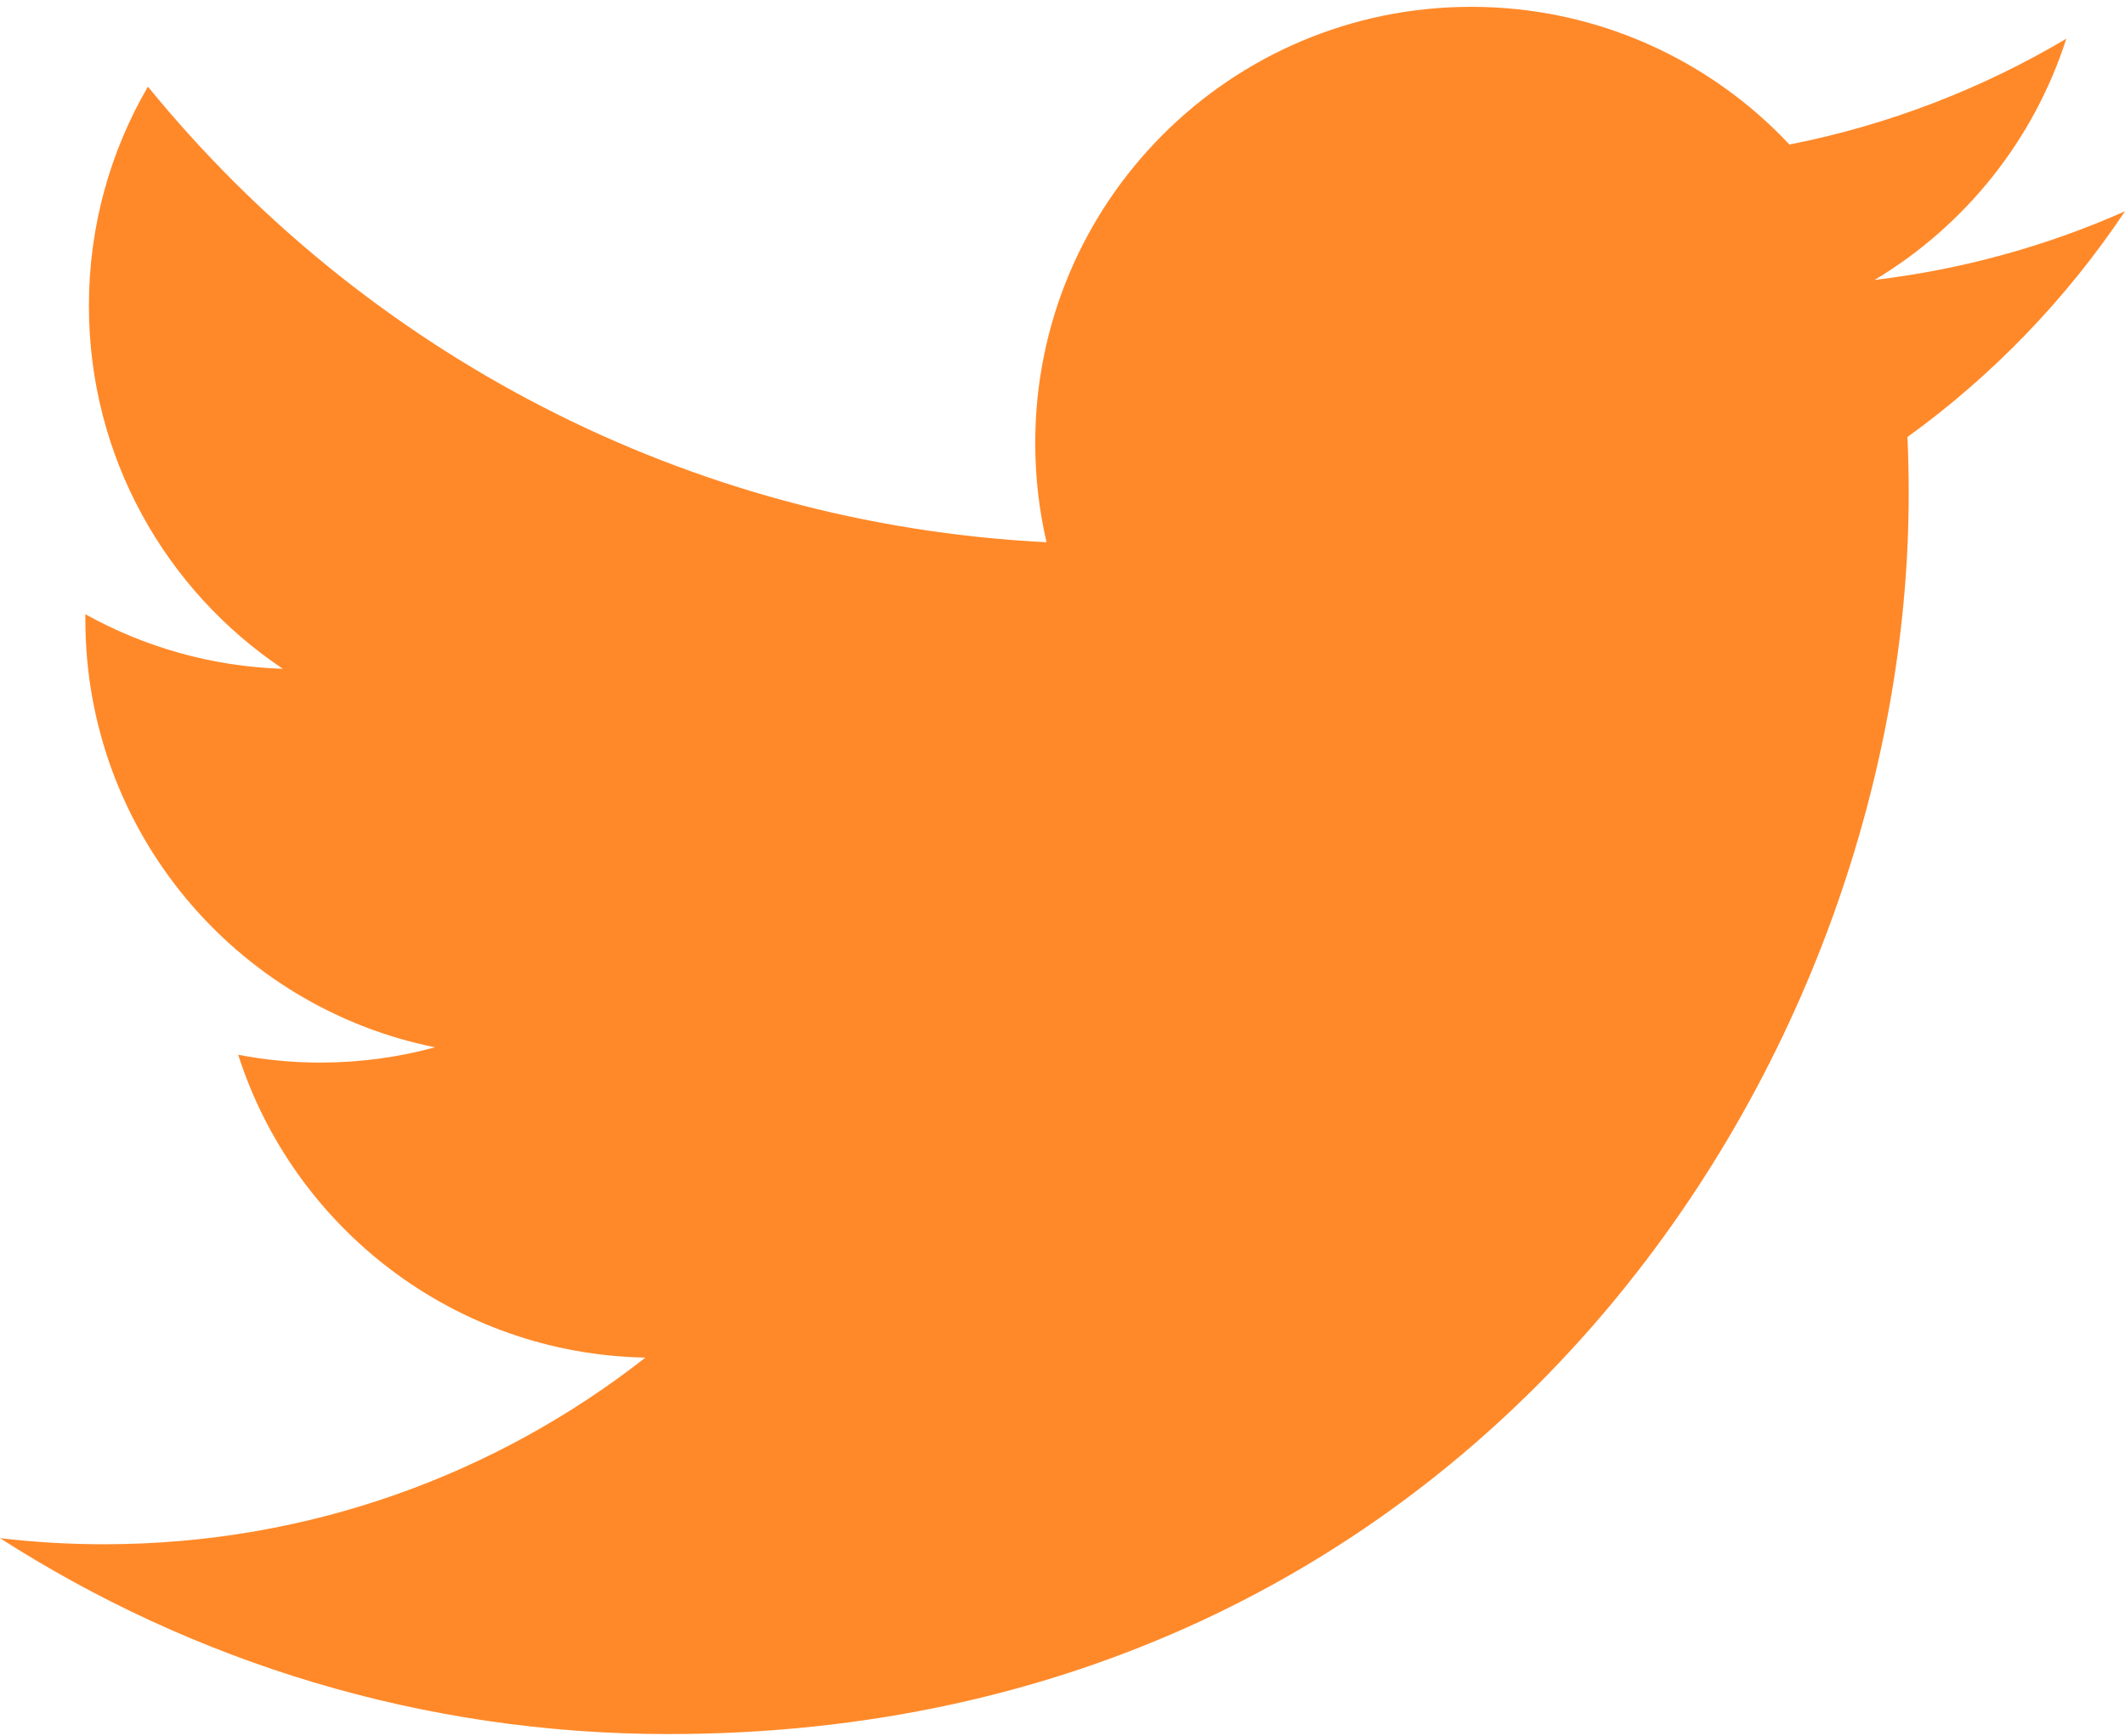
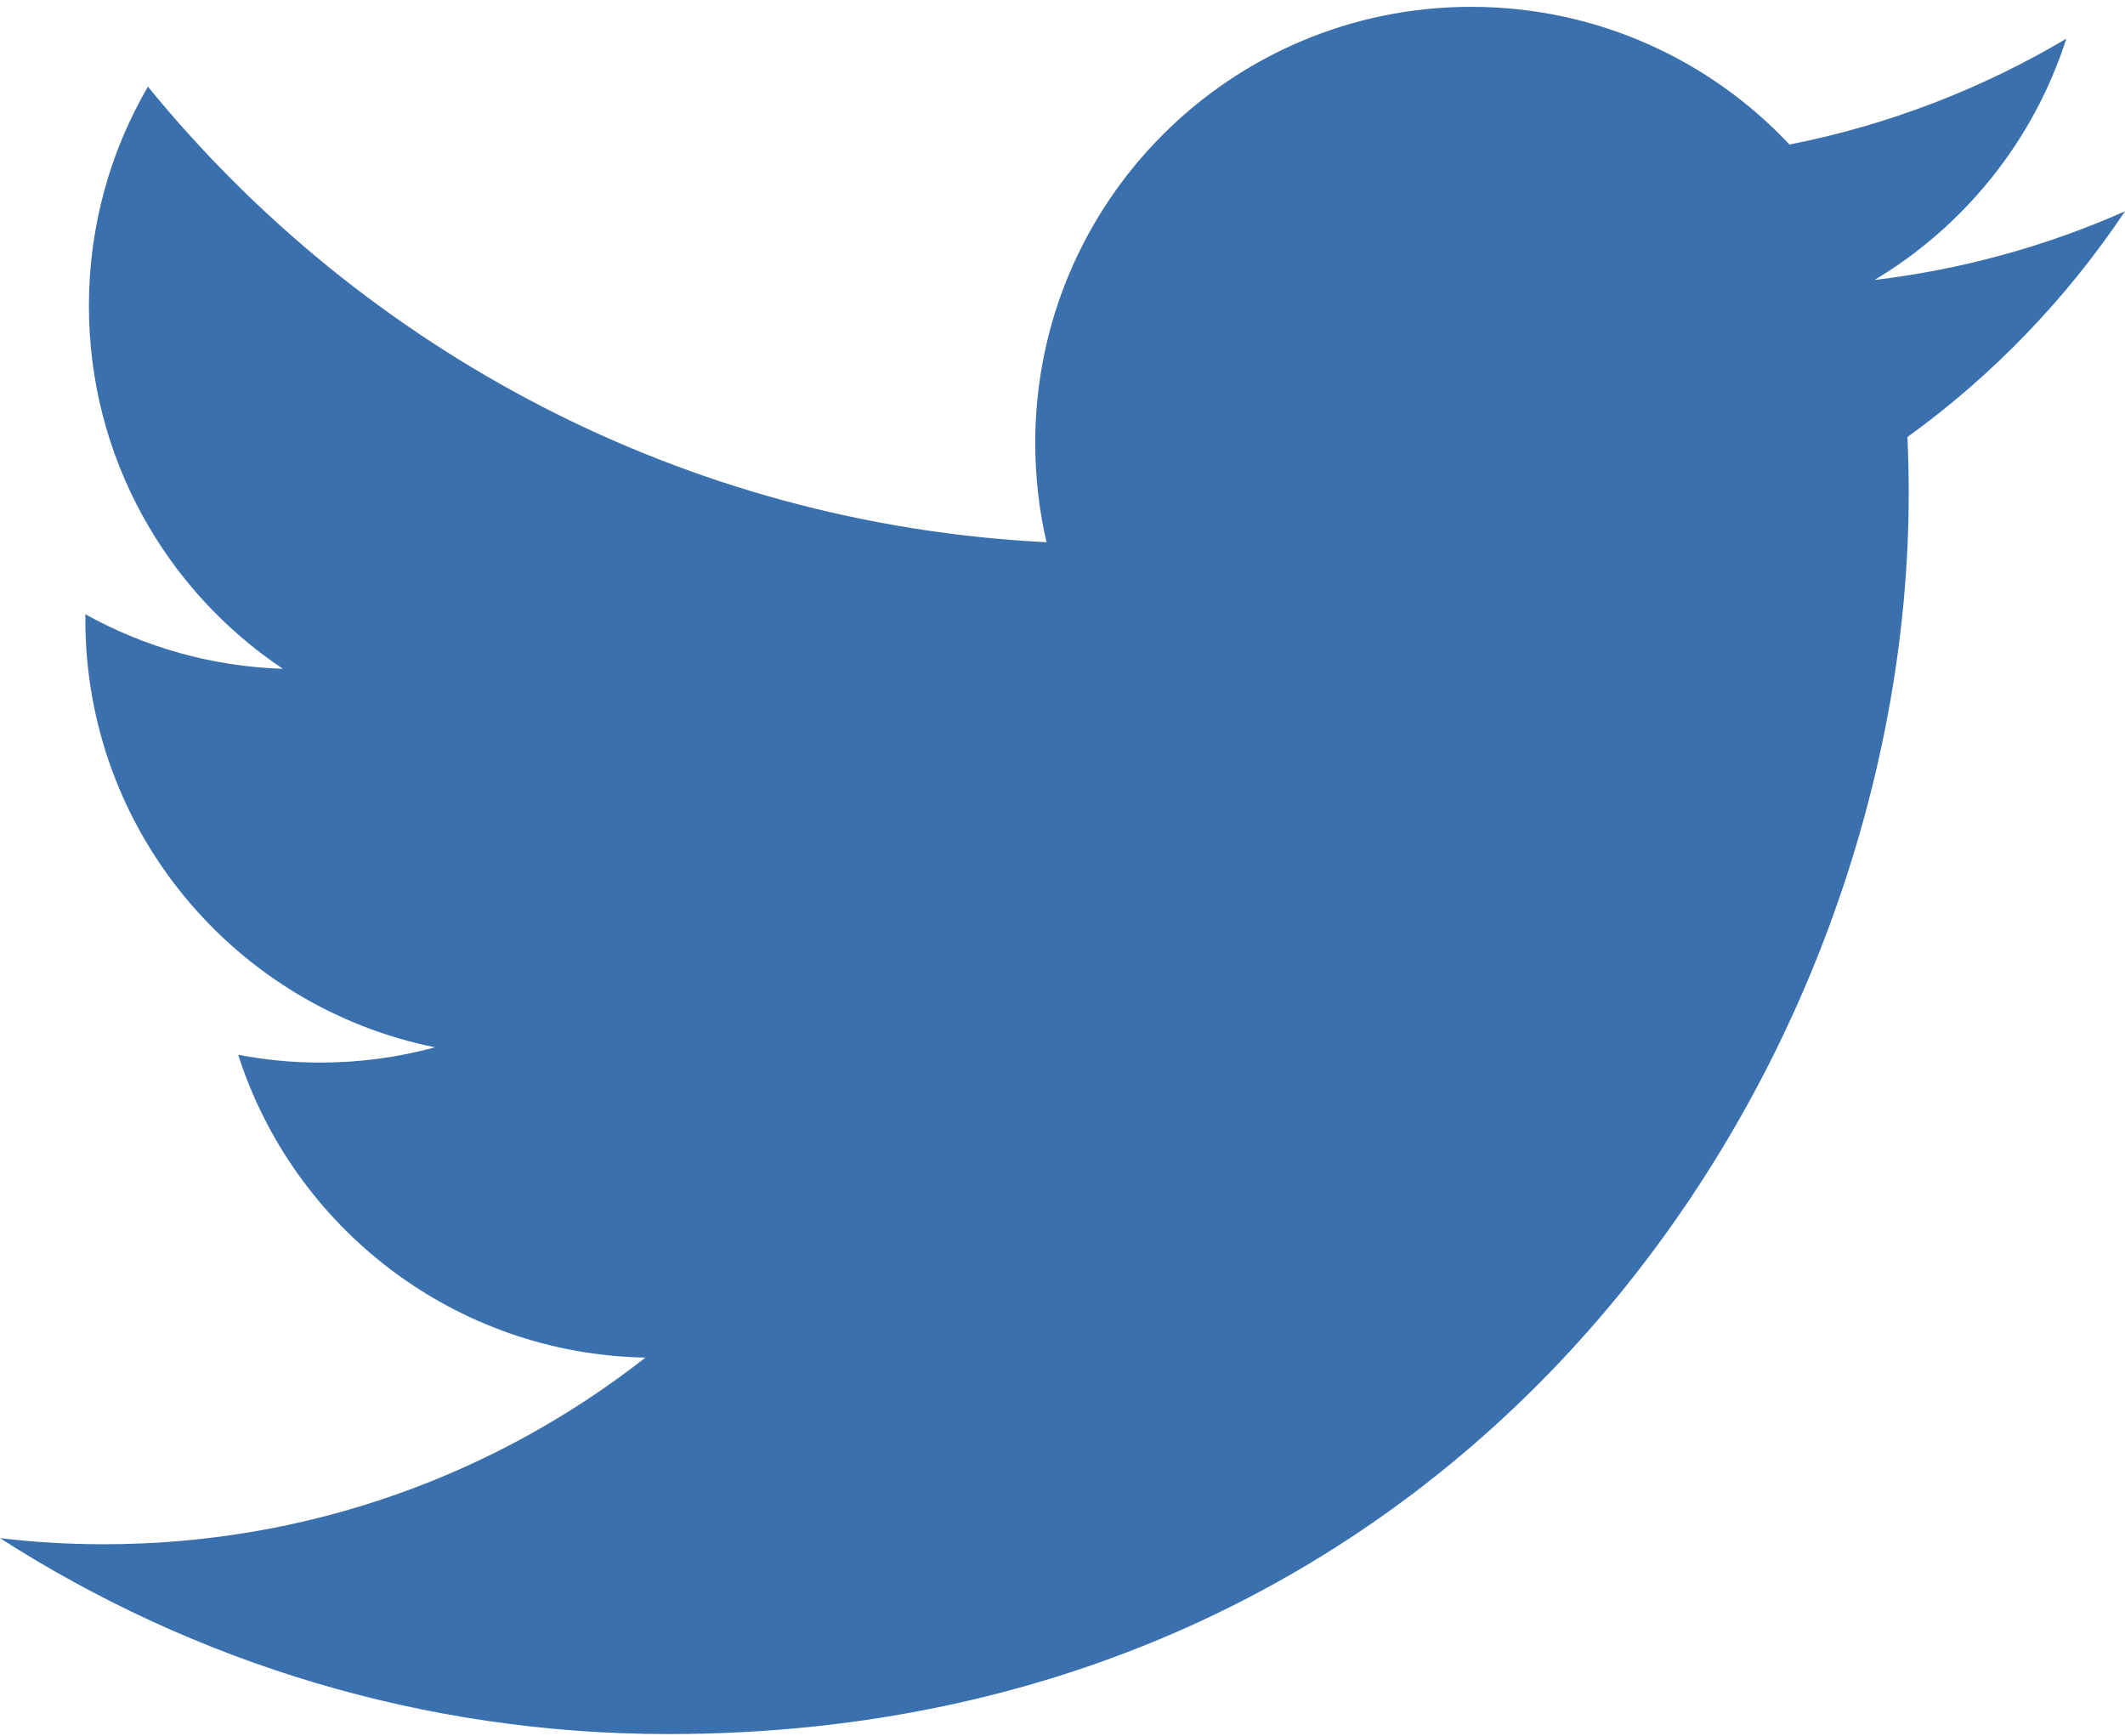
<svg xmlns="http://www.w3.org/2000/svg" width="256px" height="209px" viewBox="0 0 256 209" version="1.1" preserveAspectRatio="xMidYMid">
  <g>
-     <path d="M256,25.45 C246.581,29.627 236.458,32.45 225.834,33.72 C236.679,27.22 245.006,16.927 248.927,4.663 C238.78,10.681 227.539,15.052 215.576,17.408 C205.995,7.201 192.345,0.822 177.239,0.822 C148.233,0.822 124.716,24.338 124.716,53.342 C124.716,57.459 125.181,61.467 126.077,65.311 C82.426,63.121 43.726,42.211 17.821,10.436 C13.301,18.193 10.71,27.215 10.71,36.84 C10.71,55.062 19.984,71.137 34.076,80.556 C25.466,80.283 17.368,77.921 10.286,73.987 C10.283,74.206 10.283,74.426 10.283,74.647 C10.283,100.094 28.387,121.322 52.414,126.147 C48.006,127.347 43.366,127.989 38.576,127.989 C35.191,127.989 31.901,127.66 28.695,127.047 C35.378,147.913 54.774,163.098 77.757,163.522 C59.782,177.608 37.135,186.005 12.529,186.005 C8.29,186.005 4.109,185.756 0,185.271 C23.243,200.173 50.851,208.868 80.511,208.868 C177.117,208.868 229.944,128.837 229.944,59.433 C229.944,57.155 229.893,54.89 229.792,52.638 C240.053,45.233 248.958,35.983 256,25.45" fill="#ff8929" />
+     <path d="M256,25.45 C246.581,29.627 236.458,32.45 225.834,33.72 C236.679,27.22 245.006,16.927 248.927,4.663 C238.78,10.681 227.539,15.052 215.576,17.408 C205.995,7.201 192.345,0.822 177.239,0.822 C148.233,0.822 124.716,24.338 124.716,53.342 C124.716,57.459 125.181,61.467 126.077,65.311 C82.426,63.121 43.726,42.211 17.821,10.436 C13.301,18.193 10.71,27.215 10.71,36.84 C10.71,55.062 19.984,71.137 34.076,80.556 C25.466,80.283 17.368,77.921 10.286,73.987 C10.283,74.206 10.283,74.426 10.283,74.647 C10.283,100.094 28.387,121.322 52.414,126.147 C48.006,127.347 43.366,127.989 38.576,127.989 C35.191,127.989 31.901,127.66 28.695,127.047 C35.378,147.913 54.774,163.098 77.757,163.522 C59.782,177.608 37.135,186.005 12.529,186.005 C8.29,186.005 4.109,185.756 0,185.271 C23.243,200.173 50.851,208.868 80.511,208.868 C177.117,208.868 229.944,128.837 229.944,59.433 C229.944,57.155 229.893,54.89 229.792,52.638 C240.053,45.233 248.958,35.983 256,25.45" fill="#3a70ad" />
  </g>
</svg>
